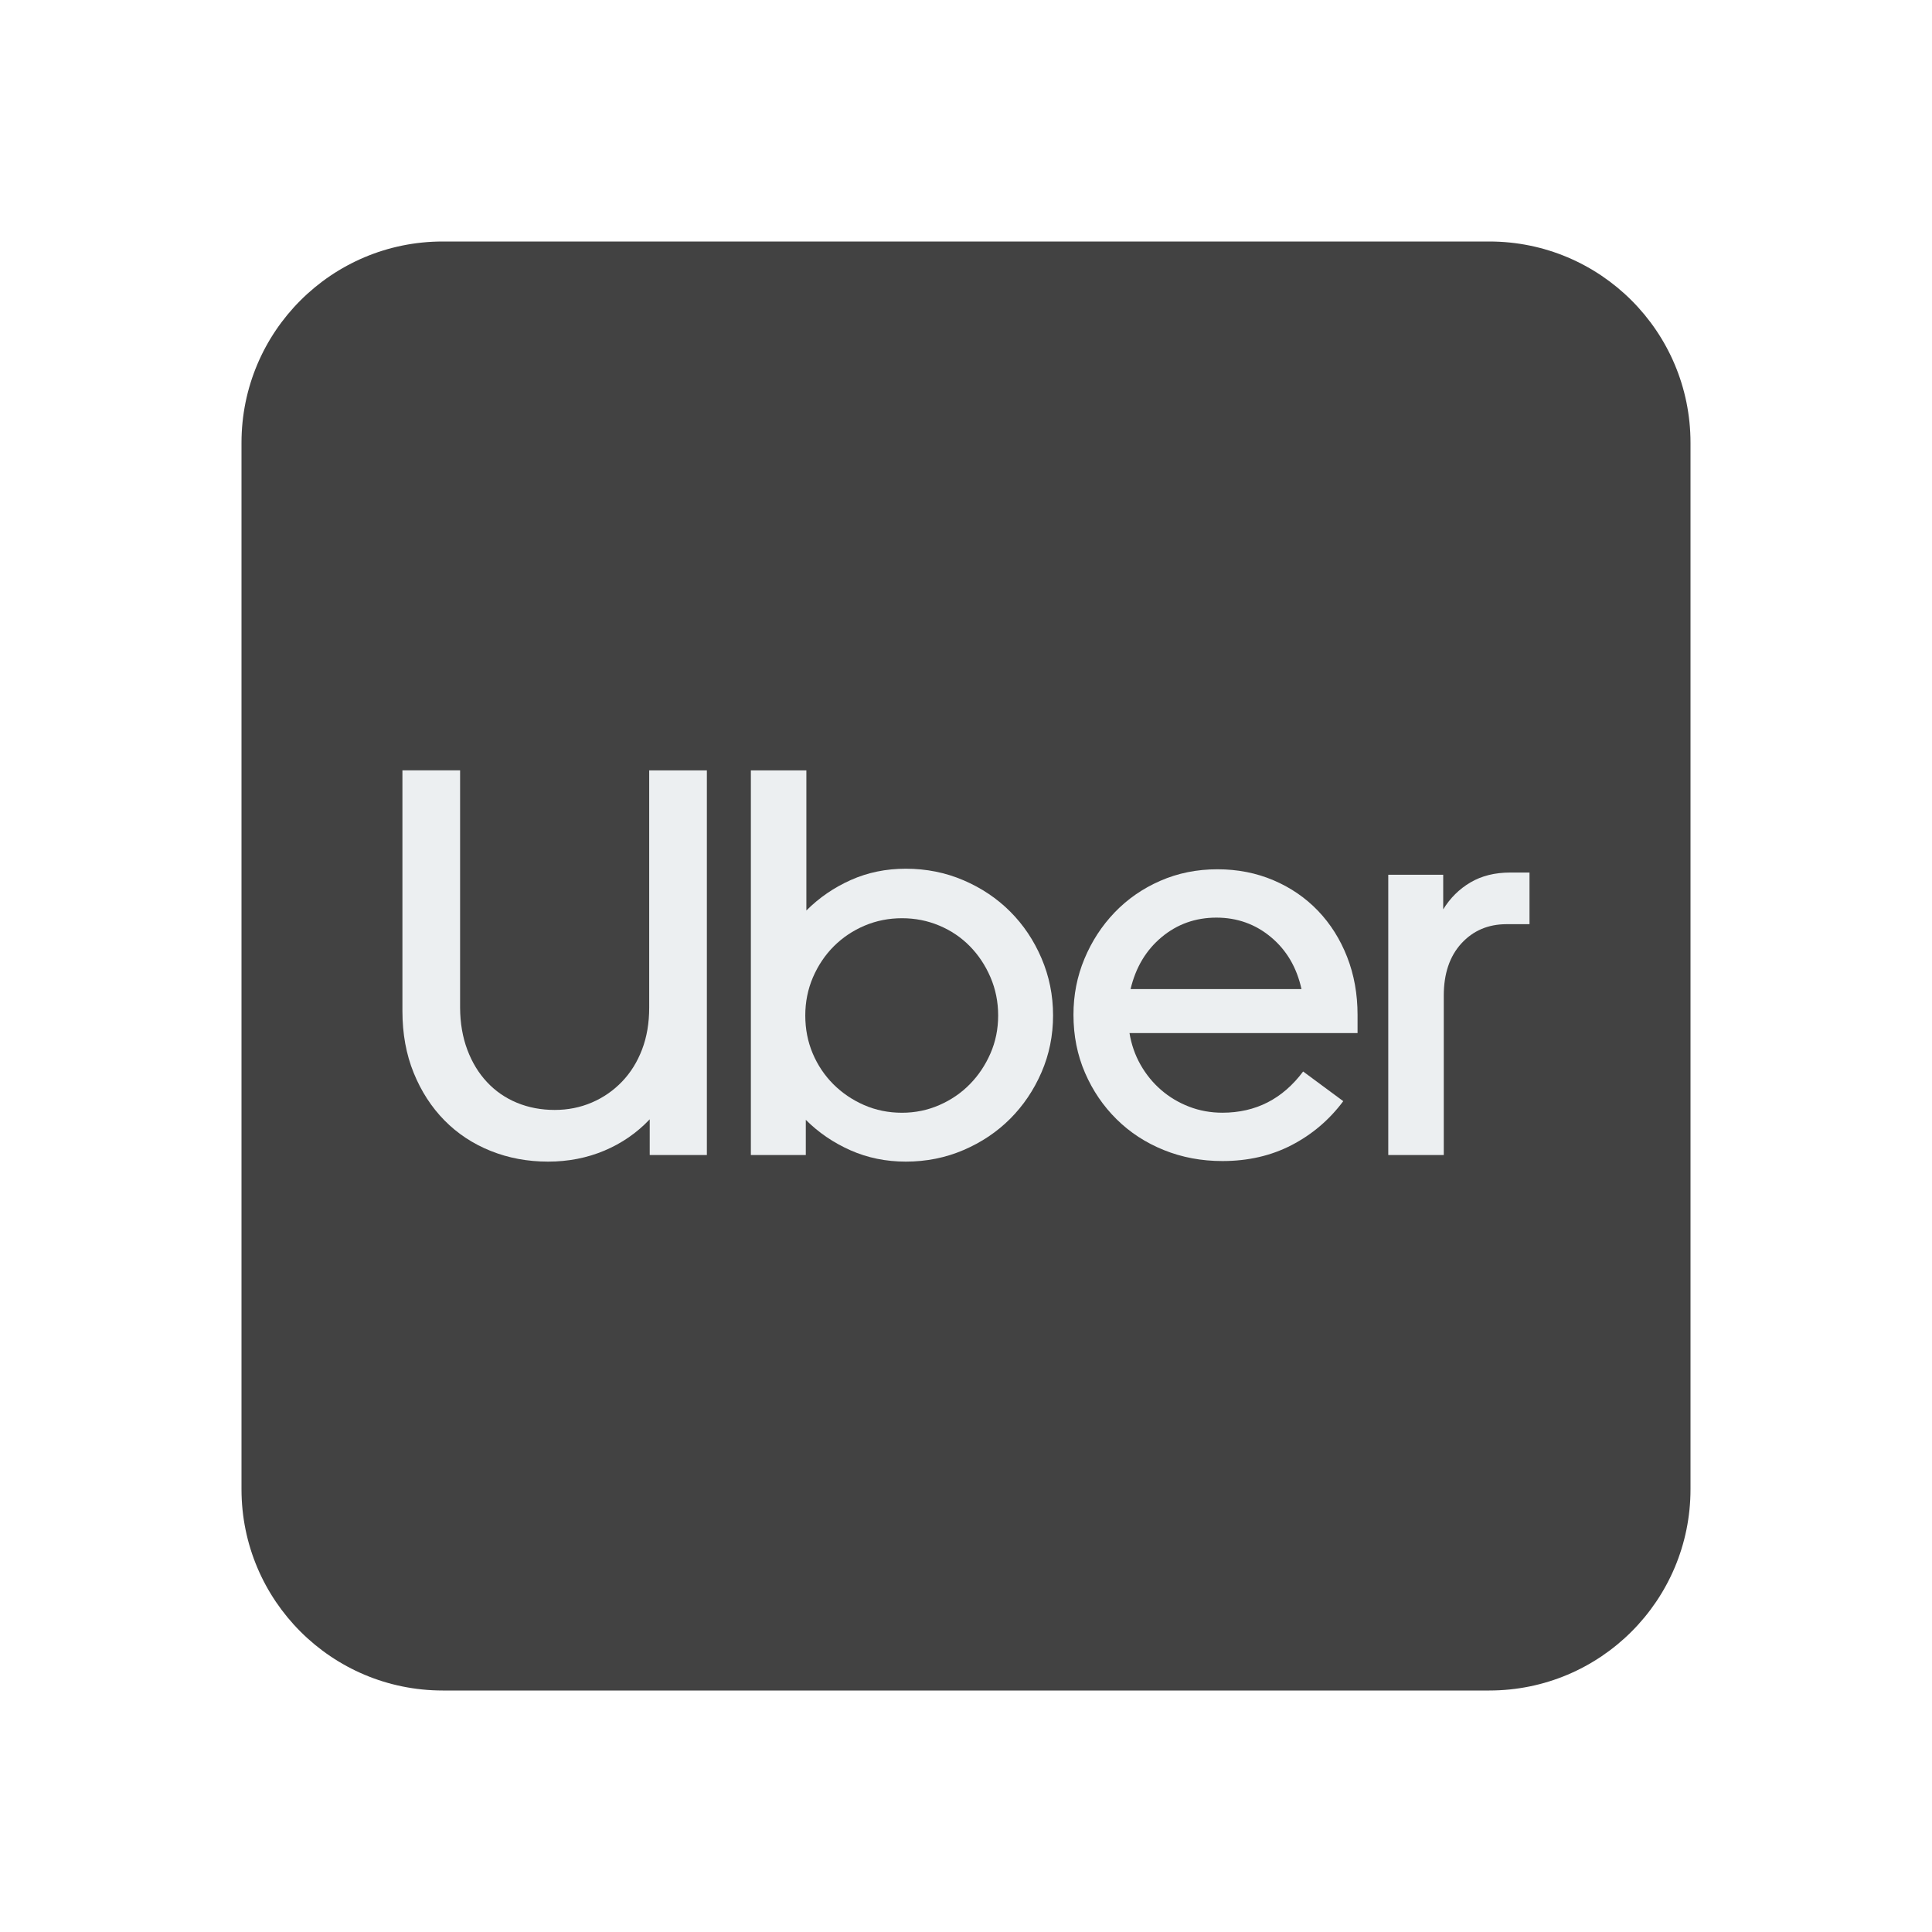
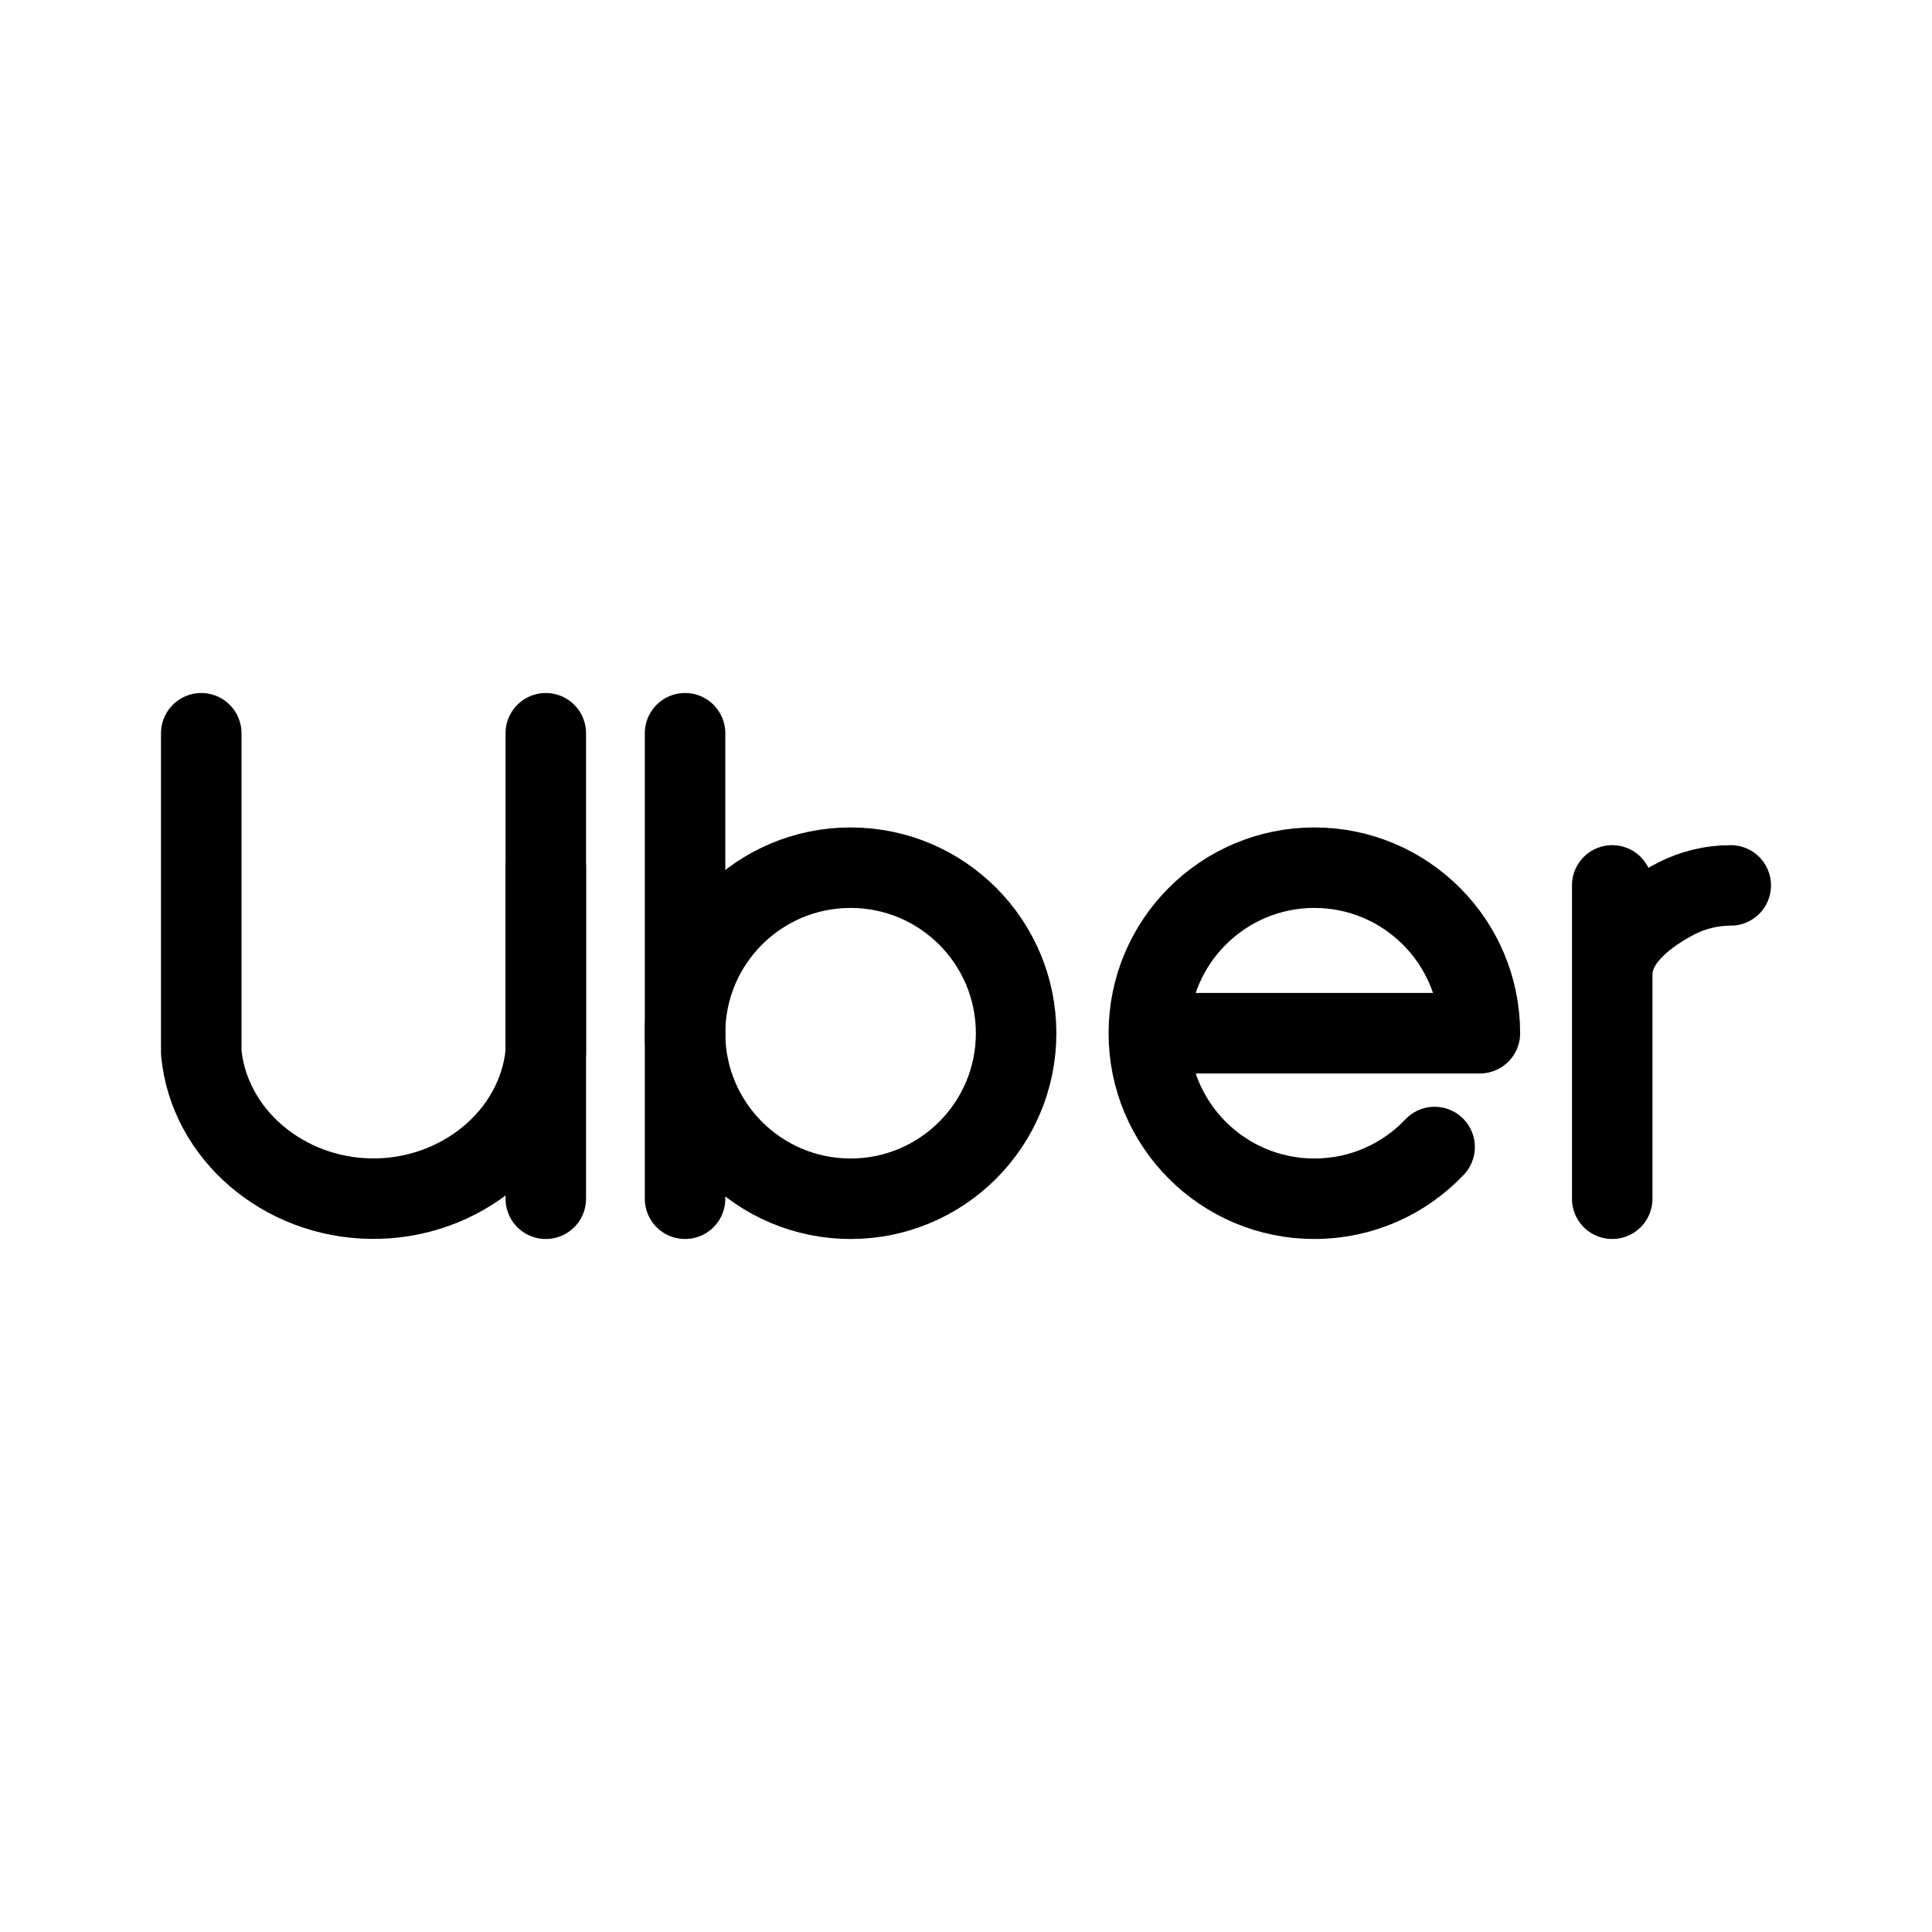
- <svg xmlns="http://www.w3.org/2000/svg" viewBox="0 0 48 48" width="48px" height="48px">
-   <path fill="#424242" d="M42,37c0,2.762-2.238,5-5,5H11c-2.762,0-5-2.238-5-5V11c0-2.762,2.238-5,5-5h26c2.762,0,5,2.238,5,5 V37z" />
-   <path fill="#eceff1" d="M11.611,26.082c0.118,0.314,0.282,0.583,0.491,0.805c0.209,0.223,0.457,0.394,0.744,0.512 c0.287,0.118,0.598,0.177,0.935,0.177c0.328,0,0.635-0.061,0.922-0.184c0.287-0.123,0.537-0.296,0.751-0.519 c0.214-0.223,0.38-0.489,0.498-0.799c0.118-0.309,0.177-0.655,0.177-1.038V19.14h1.433v9.556h-1.42v-0.887 c-0.319,0.337-0.694,0.596-1.126,0.778c-0.432,0.182-0.899,0.273-1.399,0.273c-0.51,0-0.985-0.089-1.427-0.266 c-0.441-0.177-0.824-0.43-1.147-0.758s-0.578-0.721-0.765-1.181c-0.187-0.46-0.28-0.972-0.28-1.536v-5.98h1.433v5.898 C11.433,25.42,11.493,25.768,11.611,26.082z" />
-   <path fill="#eceff1" d="M20.034,19.14v3.481c0.319-0.319,0.687-0.571,1.106-0.758c0.419-0.187,0.874-0.28,1.365-0.28 c0.51,0,0.987,0.096,1.433,0.287c0.446,0.191,0.833,0.451,1.16,0.778c0.328,0.328,0.587,0.714,0.778,1.16 c0.191,0.446,0.287,0.919,0.287,1.42c0,0.501-0.096,0.972-0.287,1.413c-0.191,0.441-0.451,0.826-0.778,1.154 c-0.328,0.328-0.714,0.587-1.16,0.778c-0.446,0.191-0.924,0.287-1.433,0.287c-0.491,0-0.949-0.093-1.372-0.28 c-0.423-0.187-0.794-0.439-1.113-0.758v0.874h-1.365V19.14H20.034z M20.191,26.171c0.123,0.291,0.294,0.546,0.512,0.765 c0.218,0.218,0.473,0.391,0.765,0.519c0.291,0.127,0.605,0.191,0.942,0.191c0.328,0,0.637-0.064,0.928-0.191 c0.291-0.127,0.544-0.3,0.758-0.519c0.214-0.218,0.385-0.473,0.512-0.765c0.127-0.291,0.191-0.605,0.191-0.942 c0-0.337-0.064-0.653-0.191-0.949c-0.127-0.296-0.298-0.553-0.512-0.771c-0.214-0.218-0.466-0.389-0.758-0.512 s-0.601-0.184-0.928-0.184s-0.637,0.061-0.928,0.184c-0.291,0.123-0.546,0.294-0.765,0.512c-0.218,0.218-0.391,0.476-0.519,0.771 c-0.127,0.296-0.191,0.612-0.191,0.949C20.007,25.565,20.068,25.879,20.191,26.171z" />
-   <path fill="#eceff1" d="M26.942,23.823c0.182-0.437,0.432-0.821,0.751-1.154c0.319-0.332,0.696-0.594,1.133-0.785 c0.437-0.191,0.91-0.287,1.42-0.287c0.501,0,0.965,0.091,1.393,0.273c0.428,0.182,0.796,0.435,1.106,0.758 c0.309,0.323,0.551,0.705,0.724,1.147c0.173,0.441,0.259,0.922,0.259,1.44v0.451h-5.666c0.046,0.282,0.137,0.544,0.273,0.785 c0.137,0.241,0.307,0.451,0.512,0.628c0.205,0.178,0.437,0.316,0.696,0.416c0.259,0.1,0.535,0.15,0.826,0.15 c0.828,0,1.497-0.341,2.007-1.024l0.997,0.737c-0.346,0.464-0.774,0.828-1.283,1.092c-0.51,0.264-1.083,0.396-1.72,0.396 c-0.519,0-1.003-0.091-1.454-0.273s-0.842-0.437-1.174-0.765c-0.332-0.328-0.594-0.712-0.785-1.154 c-0.191-0.441-0.287-0.922-0.287-1.44C26.669,24.724,26.76,24.259,26.942,23.823z M28.86,23.283 c-0.387,0.323-0.644,0.753-0.771,1.29h4.246c-0.118-0.537-0.371-0.967-0.758-1.29c-0.387-0.323-0.84-0.485-1.358-0.485 C29.7,22.799,29.247,22.96,28.86,23.283z" />
-   <path fill="#eceff1" d="M36.307,23.44c-0.291,0.319-0.437,0.751-0.437,1.297v3.959h-1.379v-6.963h1.365v0.86 c0.173-0.282,0.398-0.505,0.676-0.669c0.278-0.164,0.608-0.246,0.99-0.246H38v1.283h-0.573 C36.972,22.962,36.598,23.122,36.307,23.44z" />
+ <svg xmlns="http://www.w3.org/2000/svg" width="800px" height="800px" viewBox="0 0 192 192" id="Layer_1">
+   <defs>
+     <style>.cls-2,.cls-3{fill:none;stroke:#000000;stroke-linecap:round;stroke-width:8px}.cls-2{stroke-miterlimit:10}.cls-3{stroke-linejoin:round}</style>
+   </defs>
+   <path d="M0 0h192v192H0z" style="fill:none" />
+   <path d="M20 72.87v31.73c.77 8.11 8.14 14.41 16.88 14.52 8.91.12 16.58-6.25 17.36-14.52V72.87" class="cls-3" />
+   <path d="M54.24 119.13v-32.9m13.84 32.9V72.87" class="cls-2" />
+   <circle cx="84.53" cy="102.68" r="16.45" class="cls-2" />
+   <path d="M142.57 113.99c-3 3.17-7.24 5.14-11.95 5.14-9.09 0-16.45-7.37-16.45-16.45s7.37-16.45 16.45-16.45 16.45 7.37 16.45 16.45h-32.9" class="cls-3" />
+   <path d="M160.22 119.13V87.99m11.78 0h0c-1.9 0-3.77.45-5.45 1.32-2.73 1.42-6.33 3.97-6.33 7.51" class="cls-2" />
</svg>
